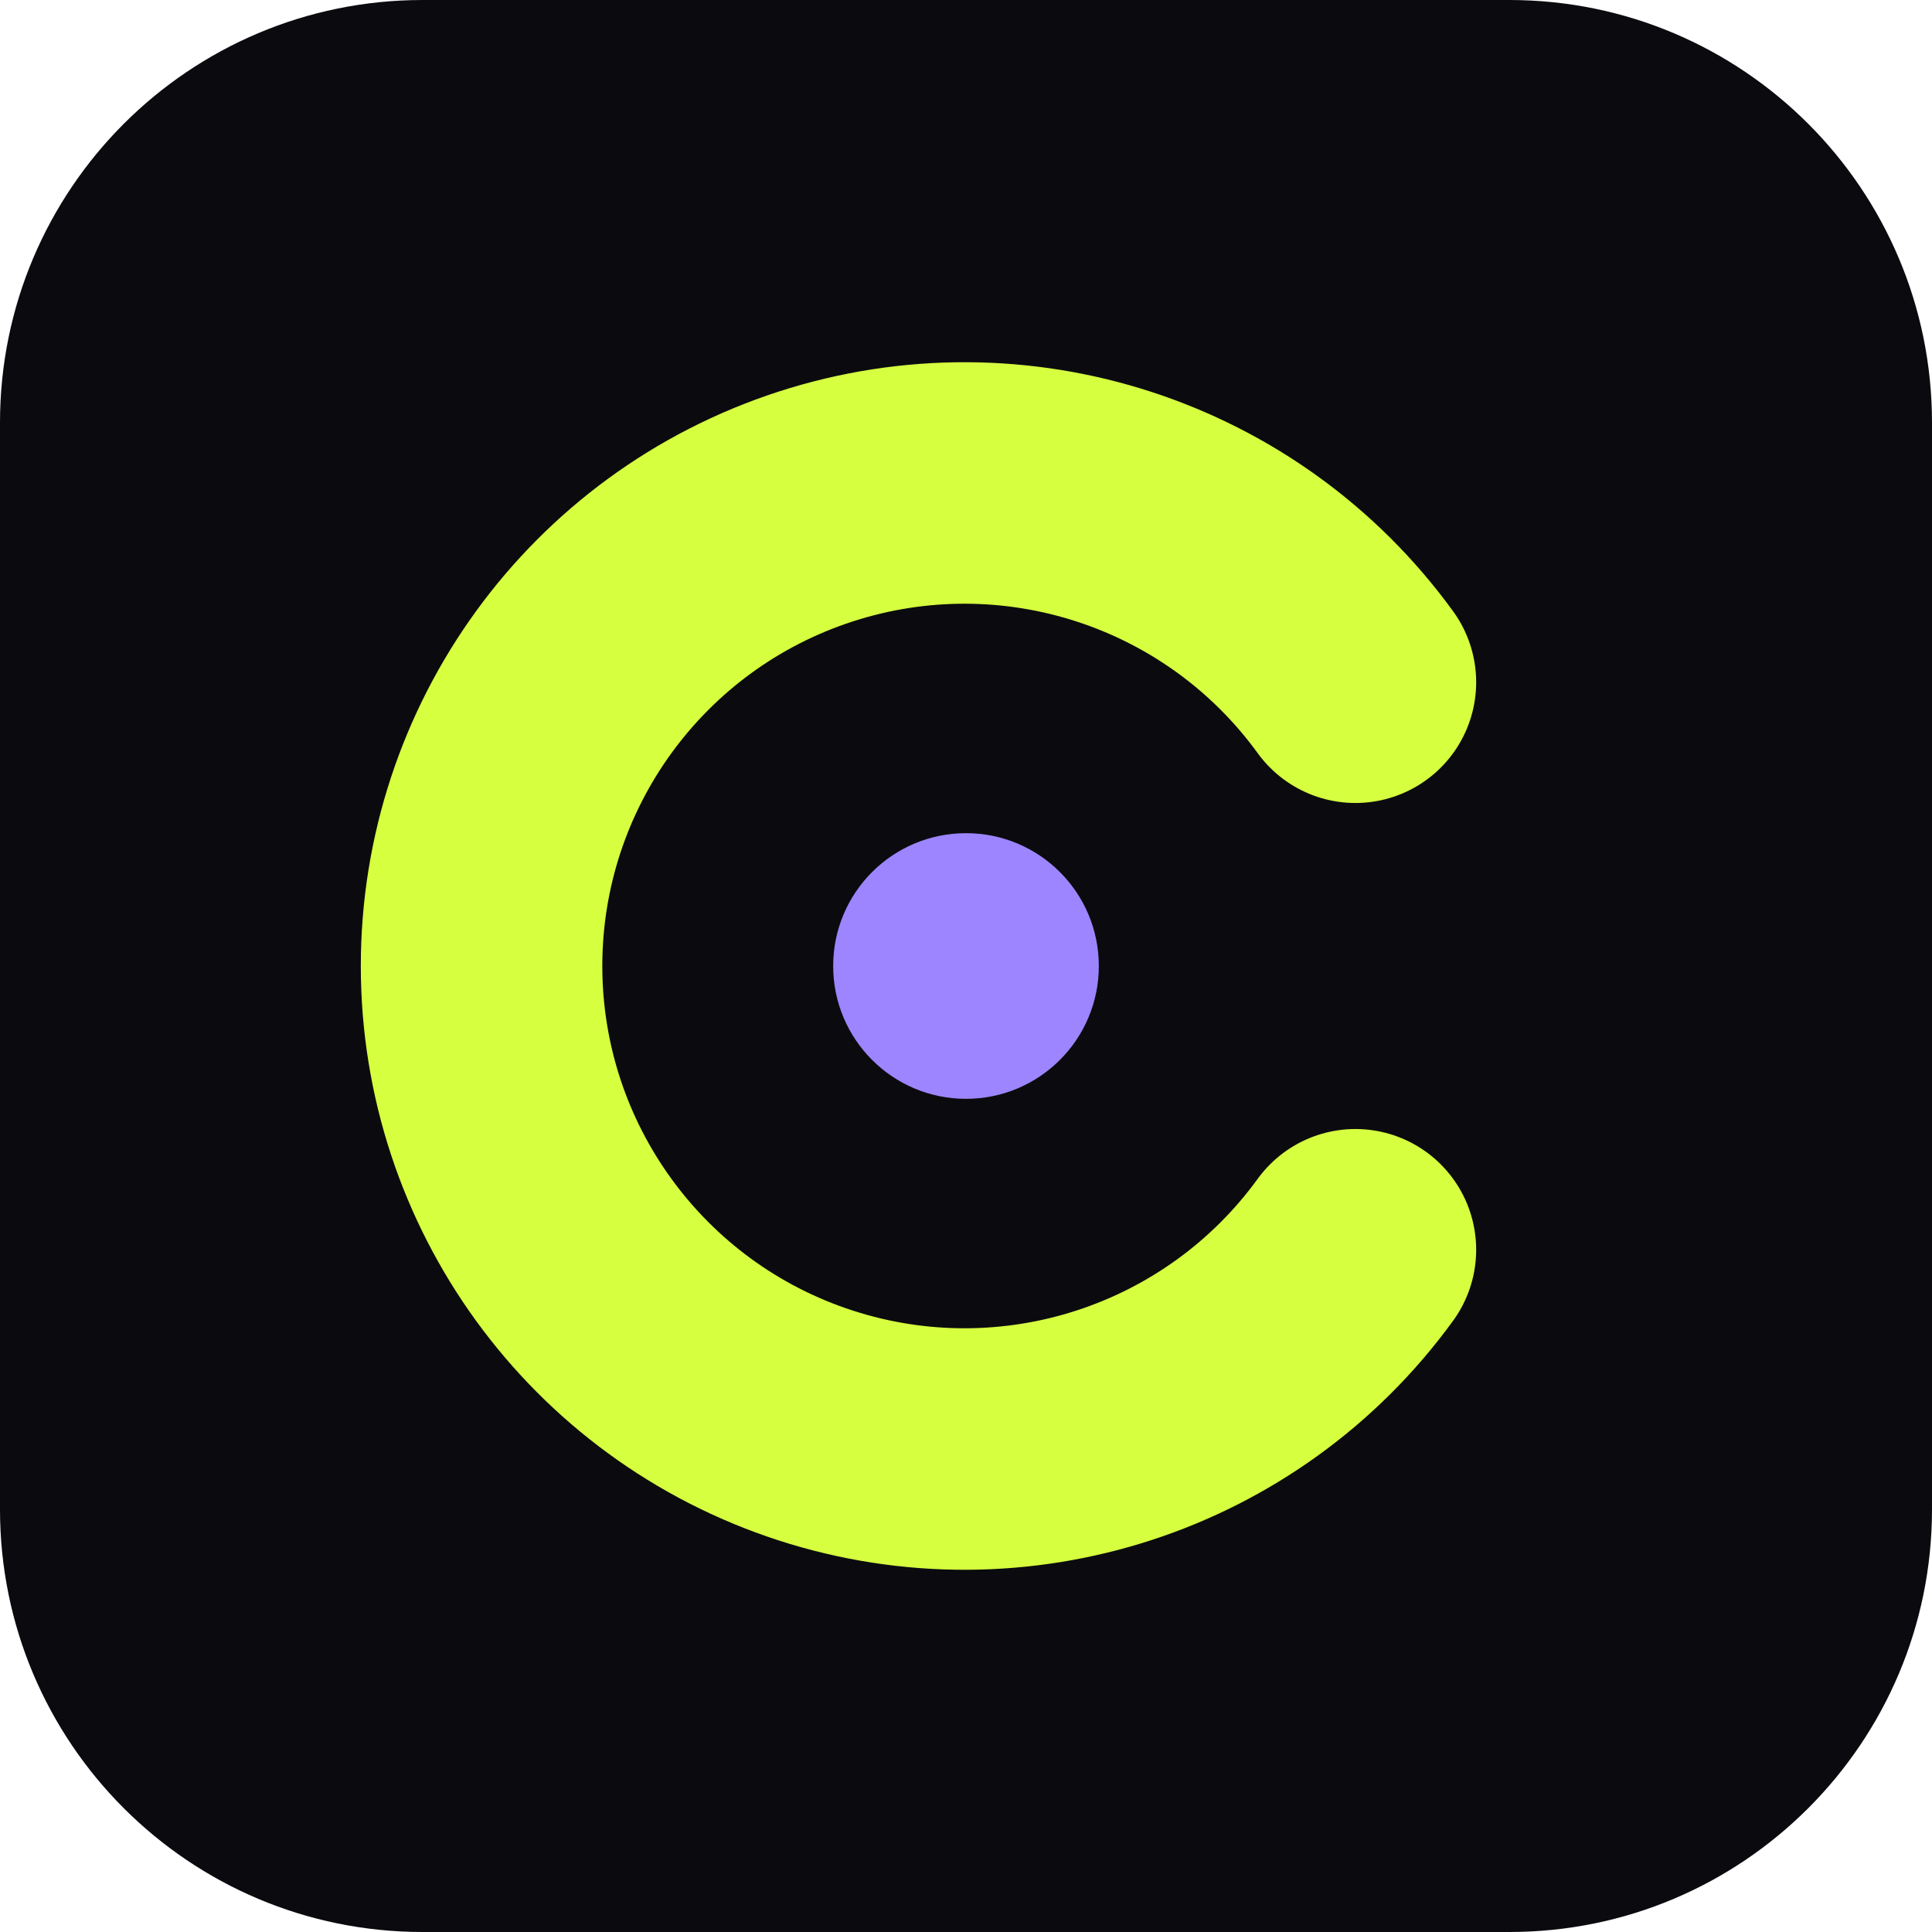
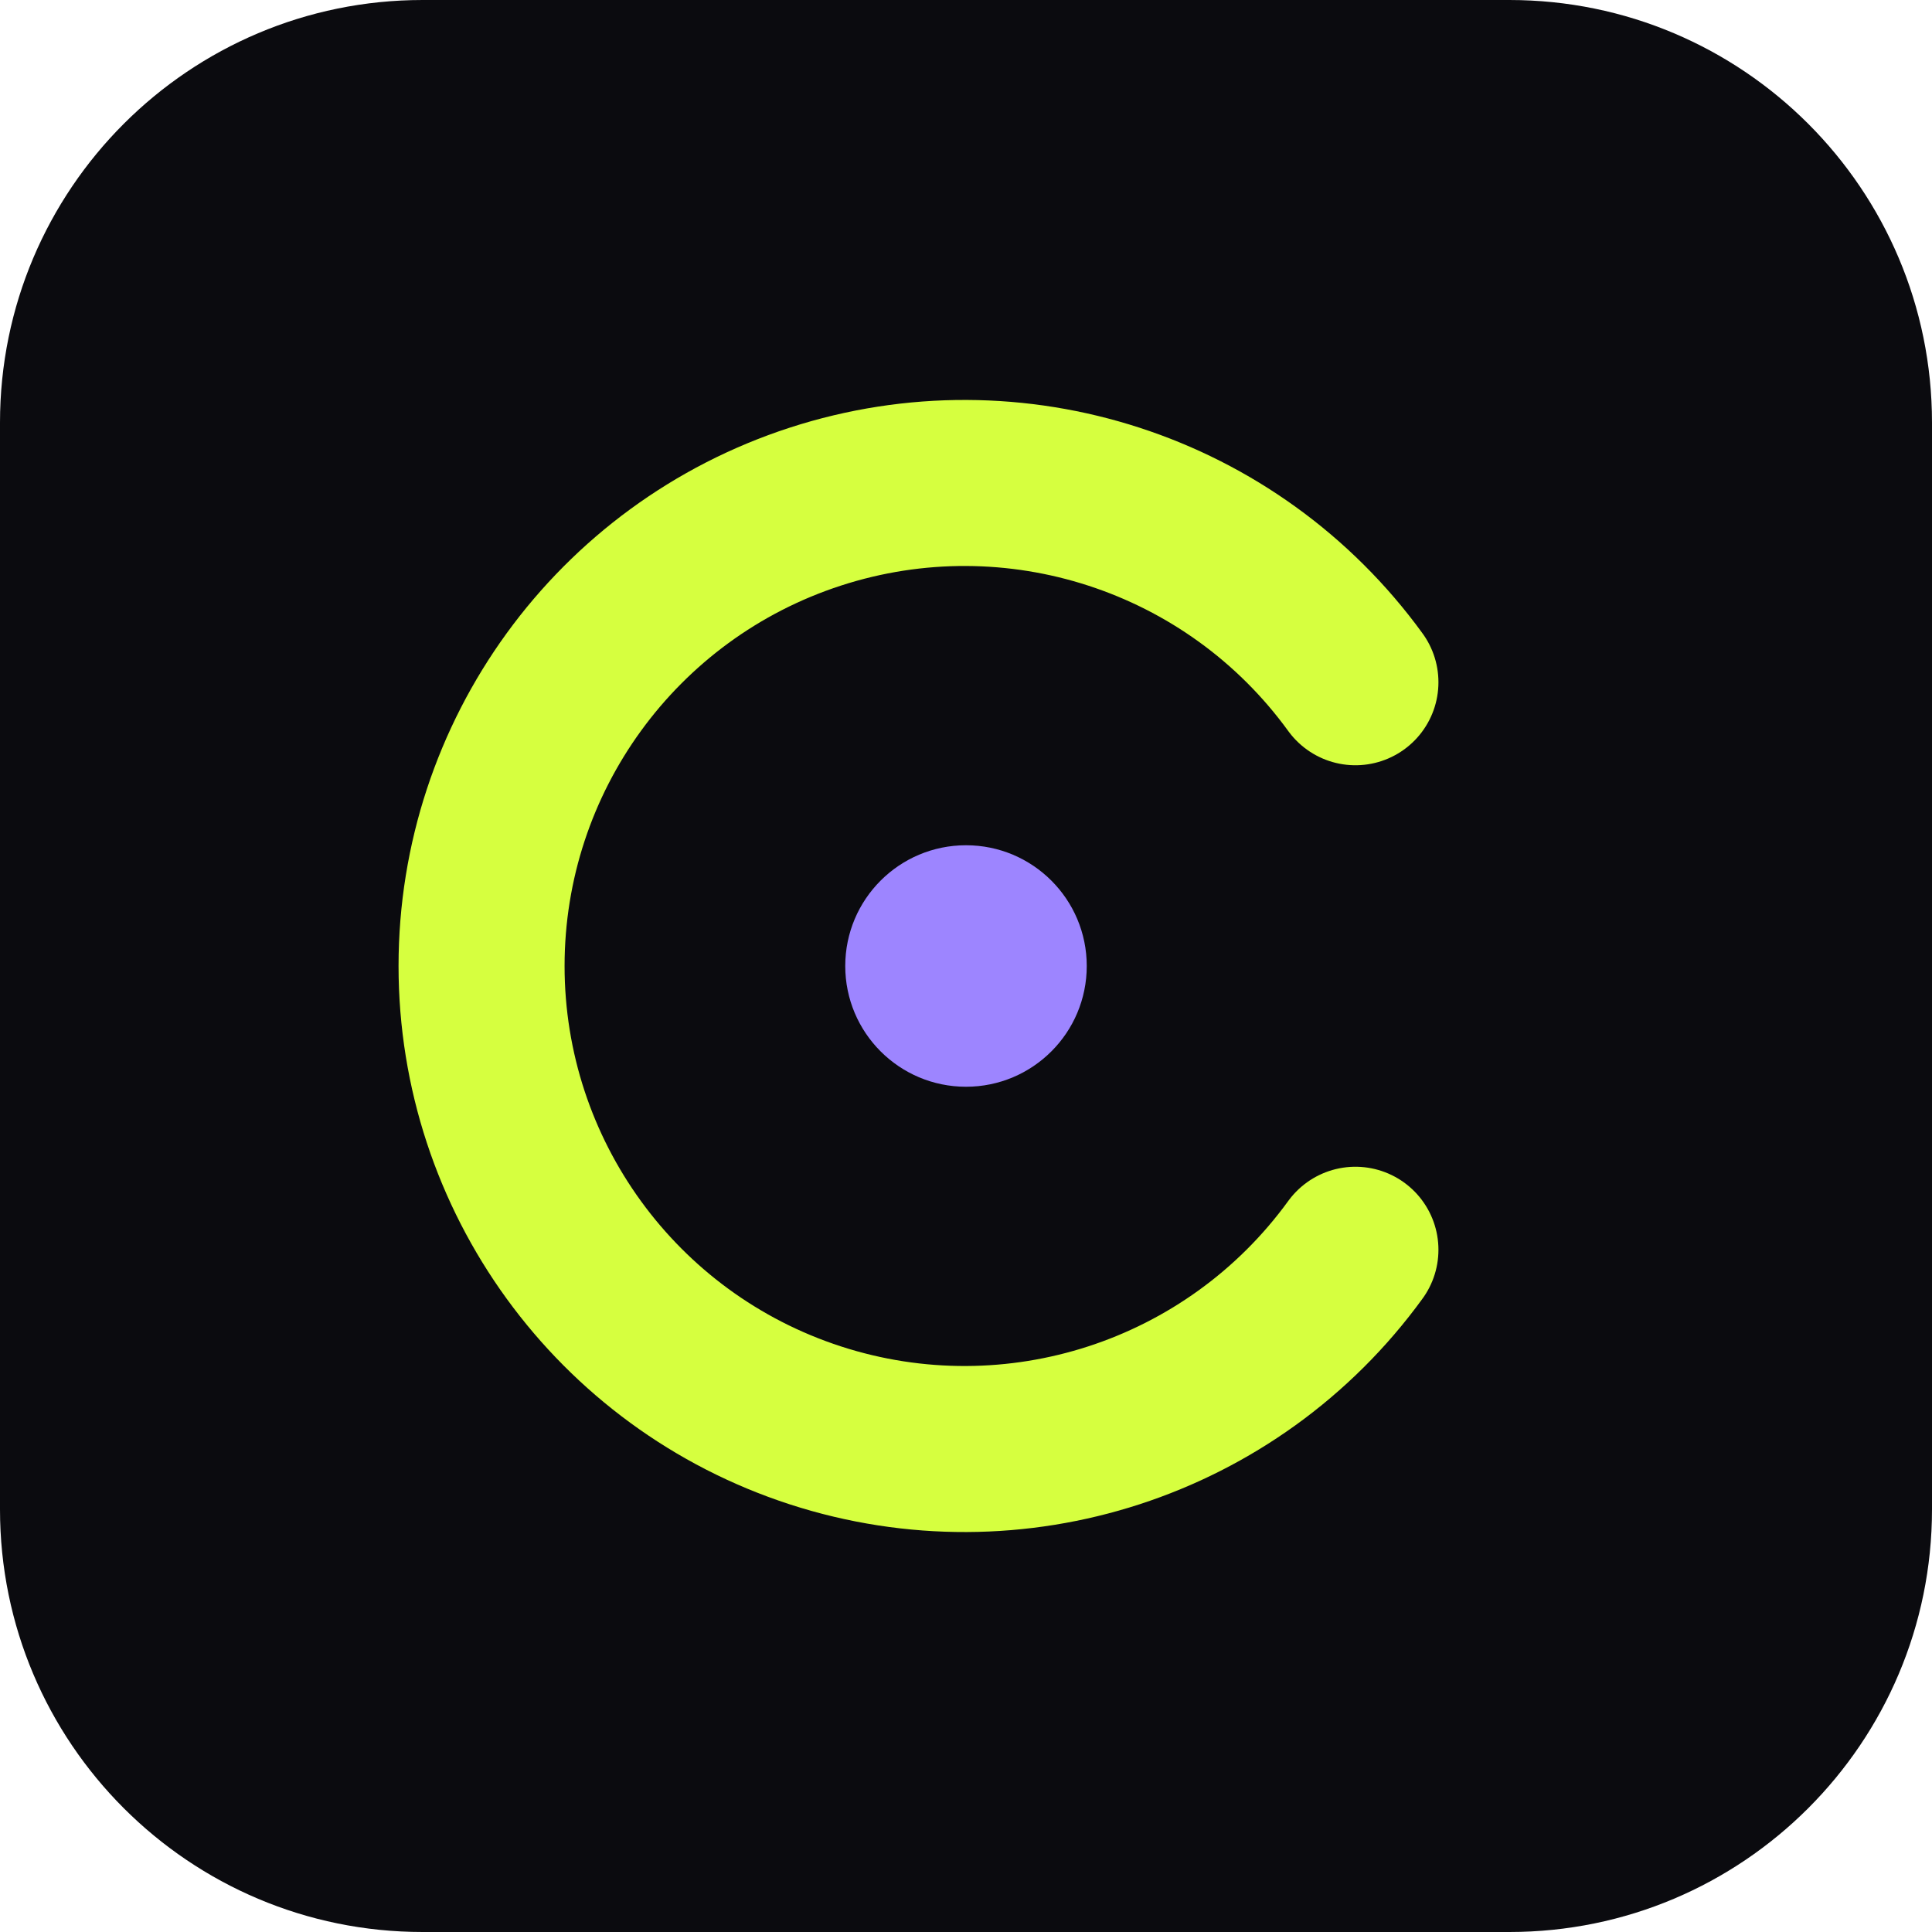
<svg xmlns="http://www.w3.org/2000/svg" viewBox="0 0 64 64">
  <rect width="64" height="64" rx="14" fill="#0b0b0f" />
-   <path d="M 44.9 22.6 A 16 16 0 1 0 44.9 41.4" fill="none" stroke="#d6ff3f" stroke-width="8" stroke-linecap="round" />
-   <circle cx="32" cy="32" r="4.4" fill="#9d85ff" />
+   <path d="M 44.9 22.6 A 16 16 0 1 0 44.9 41.4" fill="none" stroke="#d6ff3f" stroke-width="5.5" stroke-linecap="round" />
+   <circle cx="32" cy="32" r="4" fill="#9d85ff" />
</svg>
